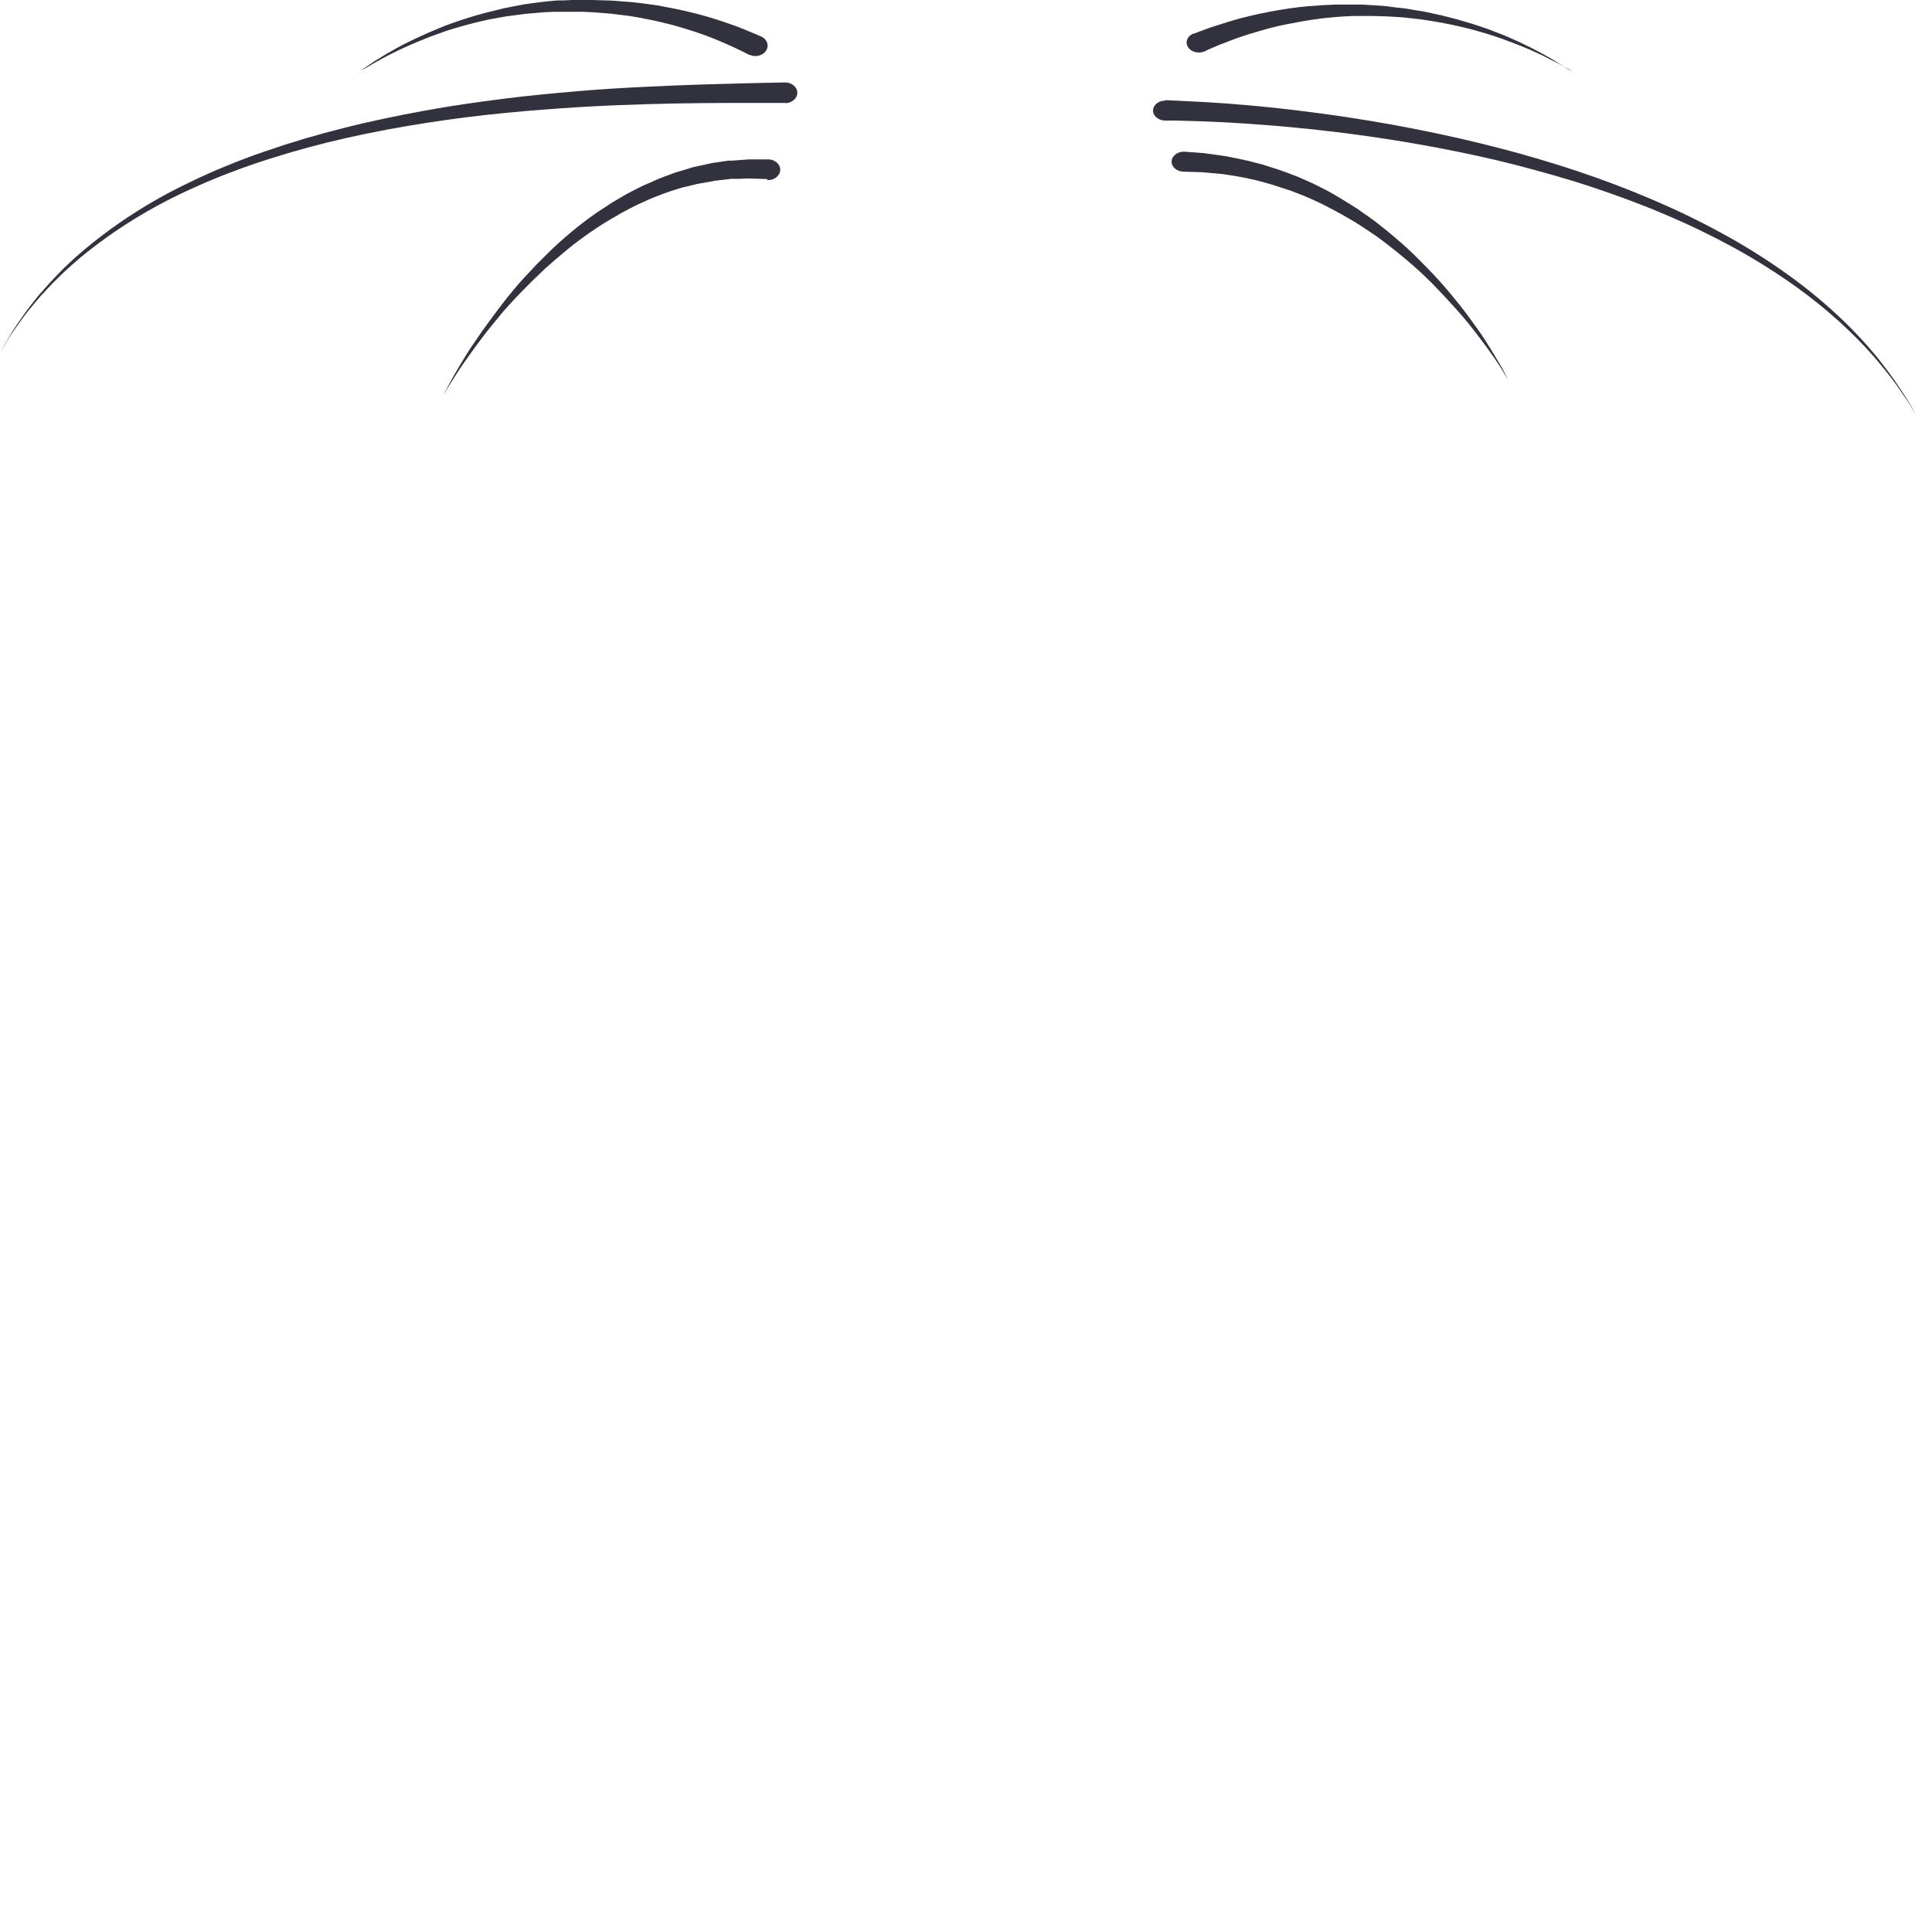
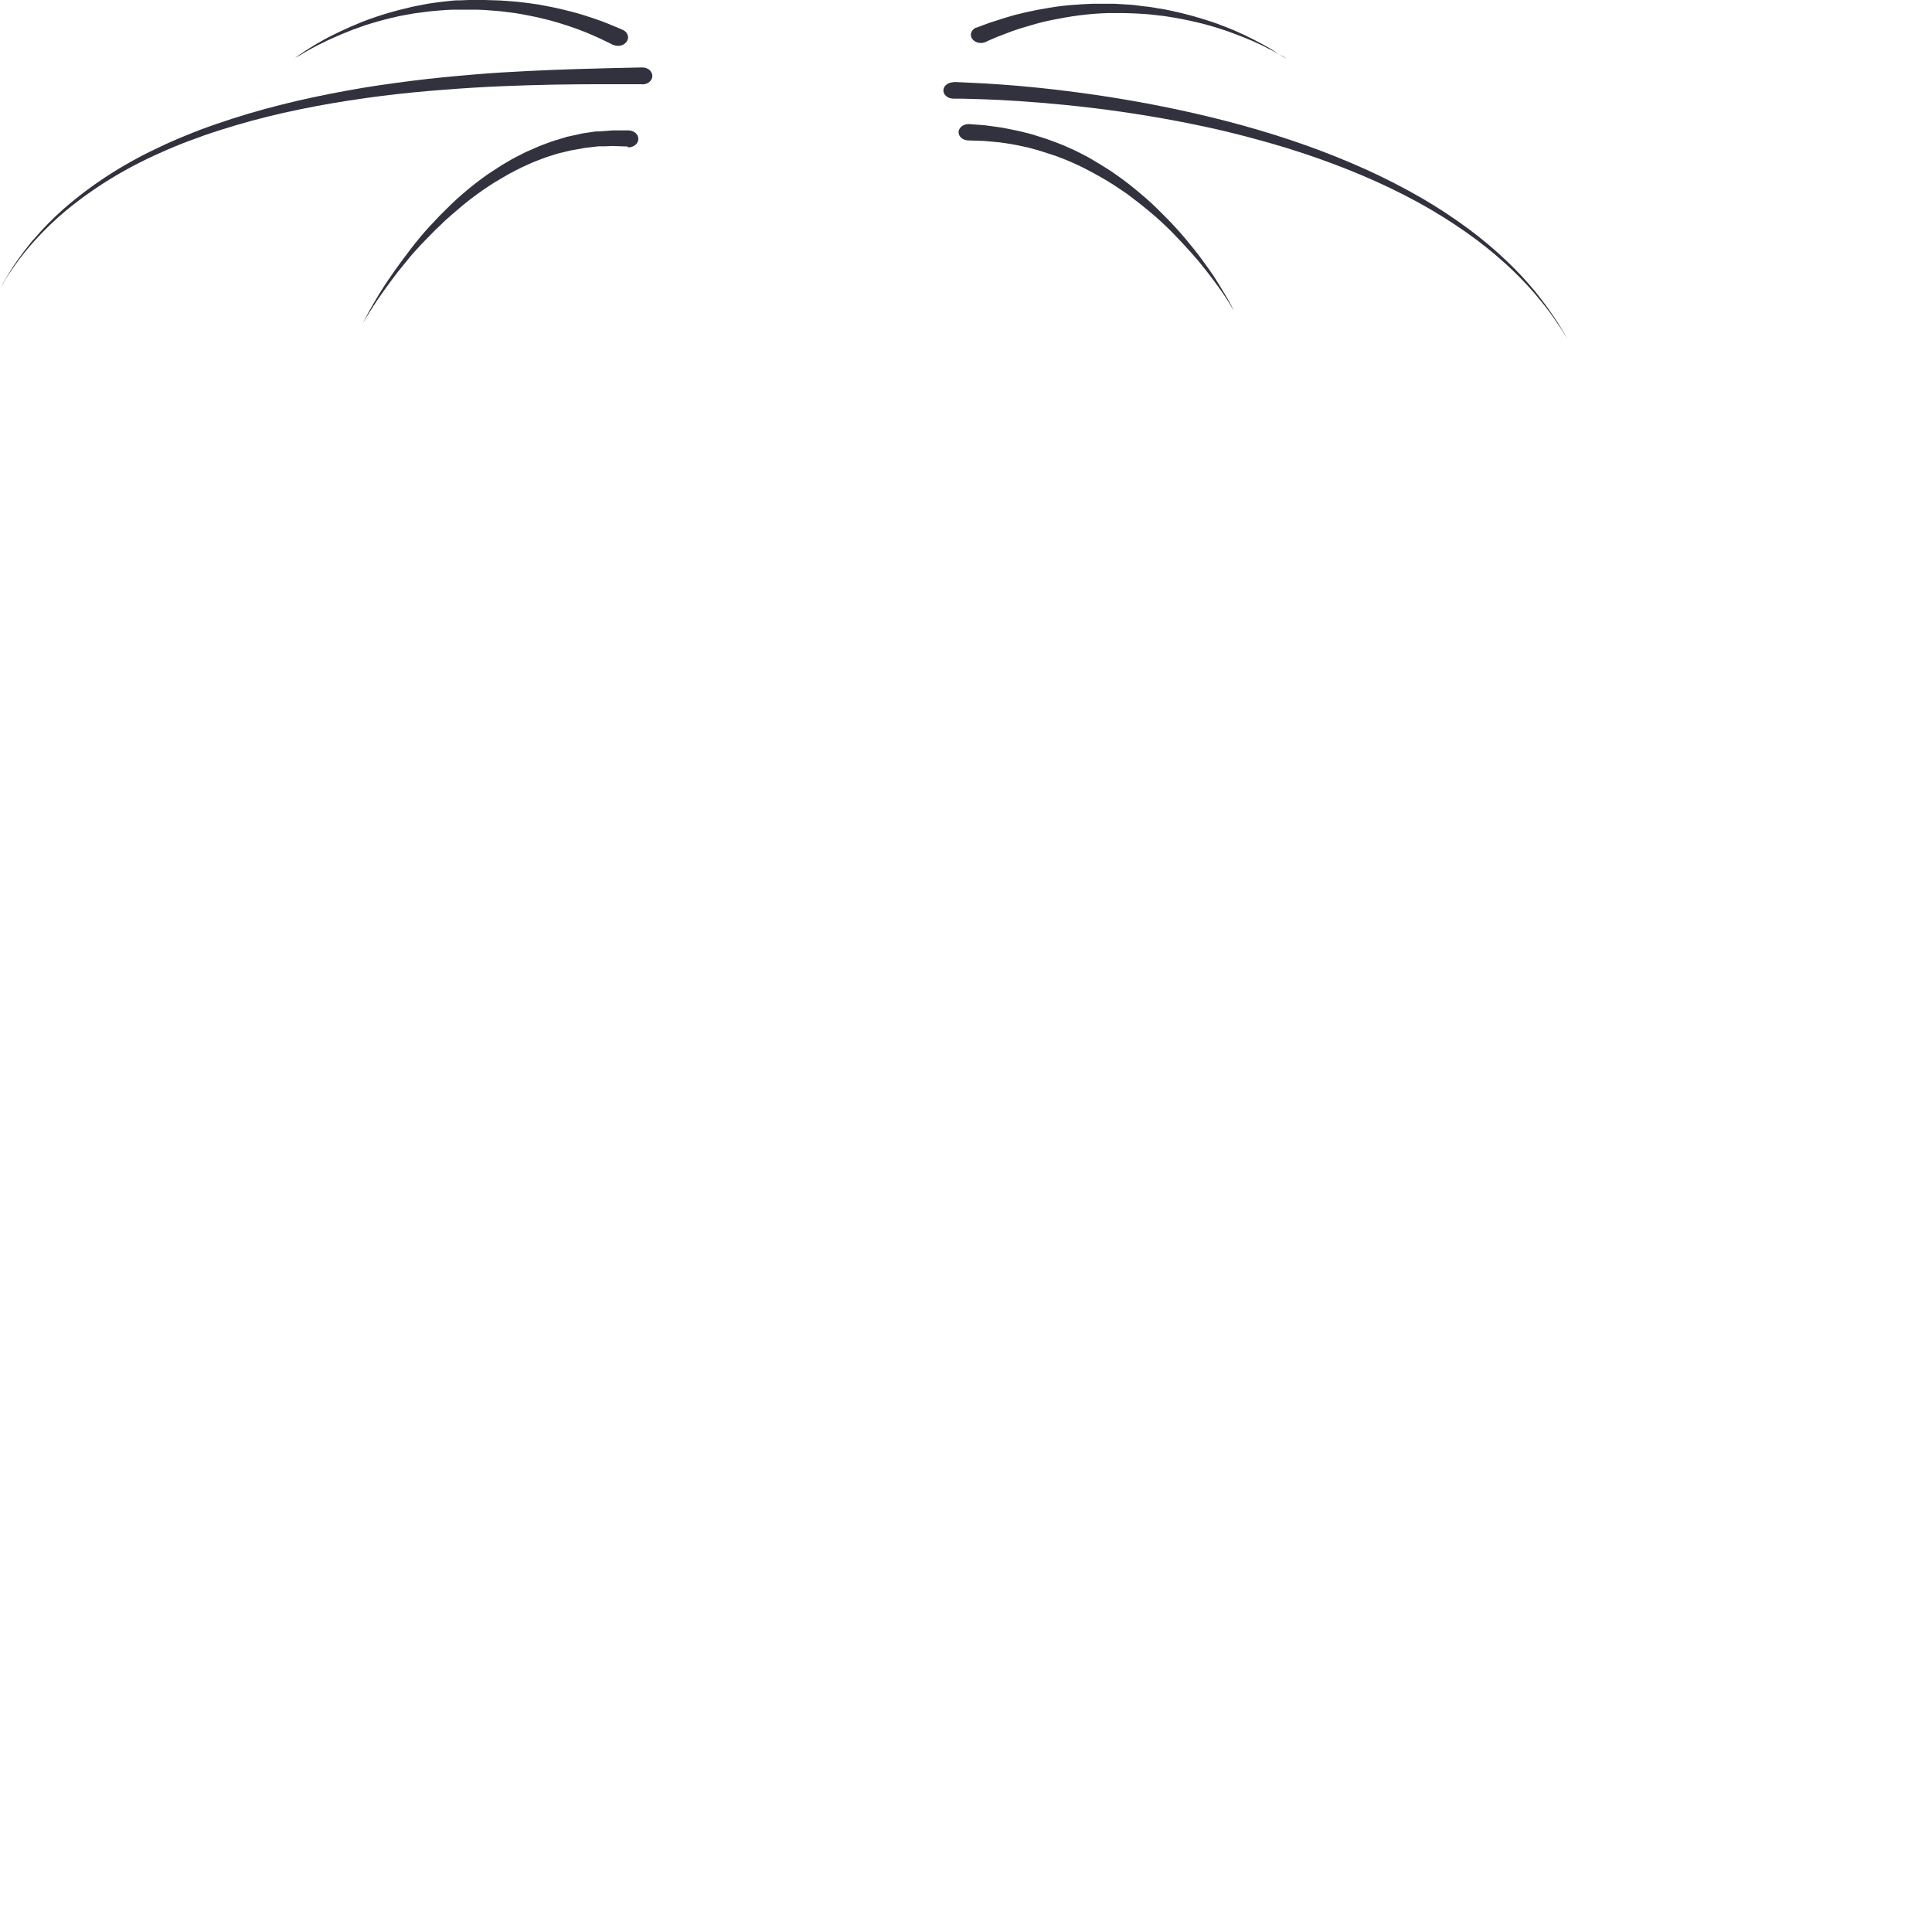
- <svg xmlns="http://www.w3.org/2000/svg" viewBox="0 0 180 180" fill-rule="evenodd" clip-rule="evenodd" stroke-linejoin="round" stroke-miterlimit="2">
+ <svg xmlns="http://www.w3.org/2000/svg" viewBox="0 0 220 220" fill-rule="evenodd" clip-rule="evenodd" stroke-linejoin="round" stroke-miterlimit="2">
  <path d="M108.567 9.335l.927.037 2.623.13c2.26.13 5.471.372 9.292.856 4.354.535 8.673 1.26 12.932 2.175 2.329.502 4.726 1.078 7.145 1.748 2.419.67 4.815 1.413 7.167 2.25a89.463 89.463 0 0 1 6.895 2.77 72.218 72.218 0 0 1 6.308 3.235 58.152 58.152 0 0 1 5.426 3.57 46.146 46.146 0 0 1 4.341 3.663 39.245 39.245 0 0 1 3.188 3.421l.61.781.566.744.497.688.43.632c.271.39.497.762.7 1.079.204.316.362.595.498.818l.384.688-.407-.67c-.135-.223-.293-.483-.52-.8-.226-.315-.452-.669-.723-1.06l-.452-.631-.52-.67-.588-.725-.633-.762a39.873 39.873 0 0 0-3.278-3.328 46.476 46.476 0 0 0-4.432-3.533 58.686 58.686 0 0 0-5.471-3.403 71.68 71.68 0 0 0-6.33-3.049c-2.216-.948-4.545-1.804-6.896-2.584-2.352-.781-4.77-1.45-7.145-2.064-2.374-.614-4.77-1.116-7.099-1.562-4.23-.802-8.51-1.415-12.82-1.84-3.775-.373-6.94-.559-9.156-.633l-2.555-.074h-.926c-.615-.006-1.12-.424-1.12-.93 0-.51.511-.93 1.13-.93h.035l-.023-.037z" fill="#31323d" fill-rule="nonzero" />
  <path d="M146.527 6.676l-.339-.204-.972-.54-1.537-.78a30.859 30.859 0 0 0-2.08-.912l-1.221-.464-.656-.242-.678-.223-.701-.223-.723-.205-.747-.204-.768-.186c-.52-.13-1.04-.223-1.583-.335-.542-.112-1.085-.186-1.628-.279-.542-.093-1.108-.13-1.673-.204-.565-.075-1.13-.093-1.695-.13-.566-.038-1.13-.038-1.696-.056h-1.696l-.836.037-.814.056c-.543.055-1.085.093-1.583.167-1.04.13-2.035.316-2.984.502-.95.186-1.809.409-2.6.65l-1.13.335-.995.335-1.606.614-.994.427-.34.168h-.022a1.337 1.337 0 0 1-.543.113c-.622 0-1.133-.42-1.133-.931 0-.34.227-.655.59-.819h.068l.385-.148 1.108-.41 1.74-.557 1.086-.316 1.22-.298a40.86 40.86 0 0 1 2.804-.539 27.98 27.98 0 0 1 3.165-.353c.543-.056 1.108-.056 1.673-.093h2.578l.882.056c.587.037 1.175.055 1.74.148.566.093 1.176.112 1.741.223.566.112 1.153.168 1.696.298.543.13 1.108.223 1.65.372.543.149 1.063.26 1.583.427l.769.224.746.241.723.242 1.357.52.633.26 1.198.54c.746.353 1.425.707 2.012 1.023.588.316 1.086.613 1.493.874l.927.595.406.204z" fill="#31323d" fill-rule="nonzero" />
  <path d="M110.353 14.132l1.764.13.972.13 1.153.168c.791.167 1.696.316 2.645.576l.724.186.746.242.768.242.77.278.79.298c.272.093.52.223.792.335l.791.353.791.39.792.41.768.446.77.464 1.152.726.362.26.746.52c.497.354.95.726 1.424 1.098.927.762 1.832 1.524 2.646 2.324.814.8 1.605 1.599 2.328 2.398.724.8 1.38 1.6 1.99 2.362.61.762 1.13 1.506 1.628 2.194.497.688.904 1.338 1.243 1.896.34.558.656 1.079.905 1.506.474.837.7 1.339.7 1.339s-.27-.483-.79-1.302c-.272-.409-.589-.892-.996-1.45a74.605 74.605 0 0 0-1.379-1.84 36.827 36.827 0 0 0-1.763-2.102 77.67 77.67 0 0 0-2.103-2.25 35.364 35.364 0 0 0-2.442-2.25 57.309 57.309 0 0 0-2.735-2.156l-1.47-.986-.746-.464-.384-.224-.385-.223-.768-.427-.77-.41-.768-.39-.768-.353-.77-.335-.768-.297c-.249-.093-.497-.205-.769-.28l-.746-.24-.746-.243-.723-.204-.701-.186-.678-.149c-.882-.204-1.741-.316-2.465-.427l-1.017-.093-.86-.075-1.763-.056c-.603-.02-1.085-.433-1.085-.93 0-.509.51-.929 1.13-.929h.113-.045z" fill="#31323d" fill-rule="nonzero" />
  <g>
    <path d="M73.166 9.59h-3.573c-2.26 0-5.494 0-9.337.116-1.922.058-4.024.135-6.217.27-2.194.135-4.522.308-6.919.54-2.396.232-4.86.54-7.348.926-2.487.386-4.996.85-7.483 1.409a85.613 85.613 0 0 0-7.303 1.987 65.19 65.19 0 0 0-3.482 1.216 53.59 53.59 0 0 0-3.3 1.37c-3.912 1.727-7.507 3.93-10.672 6.54a34.181 34.181 0 0 0-3.504 3.358c-.25.251-.453.521-.679.772l-.61.733-.543.695-.474.656c-.294.405-.543.79-.77 1.119l-.293.463-.226.386-.43.714.407-.714.226-.386.272-.463c.203-.328.43-.714.723-1.138l.452-.657.52-.713c.181-.251.385-.502.588-.753.204-.25.407-.54.656-.791a33.96 33.96 0 0 1 3.414-3.473c3.117-2.717 6.68-5.03 10.58-6.87a54.076 54.076 0 0 1 3.302-1.466 59.11 59.11 0 0 1 3.481-1.312 86.165 86.165 0 0 1 7.326-2.18c2.487-.637 5.019-1.158 7.528-1.62 2.51-.464 4.997-.811 7.416-1.12 2.42-.309 4.748-.521 6.986-.714 2.239-.193 4.341-.309 6.286-.405 3.888-.193 7.144-.27 9.405-.328l3.55-.077h.033c.62 0 1.13.436 1.13.964 0 .52-.488.95-1.096.965h-.022v-.02z" fill="#31323d" fill-rule="nonzero" />
    <path d="M33.6 6.58l.34-.232.971-.656.724-.444.407-.25.452-.251c.61-.367 1.334-.733 2.148-1.12l1.266-.578 1.38-.58a39.16 39.16 0 0 1 3.097-1.041l.836-.232.86-.212.858-.212.882-.174.904-.173.905-.135.927-.116.927-.097.475-.038h.474L53.338 0h1.854l1.83.058 1.787.135c.588.077 1.153.116 1.718.212l.837.116.791.154c1.063.193 2.035.425 2.94.657.904.231 1.718.501 2.418.733l.995.347.837.328 1.153.482.407.174c.375.166.612.498.612.859 0 .53-.51.966-1.132.966-.181 0-.36-.036-.52-.108h-.068l-.362-.193-1.04-.501-.769-.348-.904-.385a30.6 30.6 0 0 0-2.238-.81c-.837-.271-1.741-.541-2.736-.773l-.746-.173-.769-.155c-.52-.115-1.062-.193-1.605-.29l-1.696-.211-1.74-.135-.882-.039h-2.69l-.905.039-.904.077-.882.077-.882.116-.882.115-.859.155-.836.154-.837.193a39.99 39.99 0 0 0-3.097.868l-1.402.502-1.289.521c-.814.347-1.56.675-2.193 1.003l-.475.232-.43.231-.745.406-1.018.598-.384.193z" fill="#31323d" fill-rule="nonzero" />
    <path d="M71.461 16.682l-1.763-.058-.86.039h-.745l-.272.038-1.175.135-1.289.232-.34.058-.338.077-.701.174c-.498.096-.972.27-1.47.424-.497.154-.995.367-1.515.56l-.384.154-.384.174-.769.347-.769.386-.768.405-1.515.888c-1.02.638-2.001 1.321-2.94 2.045l-.7.56-.678.578c-.453.367-.882.772-1.334 1.158l-1.244 1.196c-.384.406-.791.791-1.176 1.197l-.565.598-.542.598c-.362.386-.679.791-.995 1.177l-.927 1.138-.814 1.081c-.52.695-.972 1.35-1.38 1.93-.406.578-.723 1.1-.994 1.524-.543.849-.814 1.35-.814 1.35s.249-.52.724-1.389a52.6 52.6 0 0 1 .904-1.563c.362-.598.769-1.273 1.266-1.987l.769-1.12.859-1.176c.294-.405.61-.81.927-1.235l.497-.637.52-.637c.34-.424.724-.849 1.108-1.273l1.198-1.274c.43-.405.837-.849 1.266-1.254l.656-.617.678-.598a36.249 36.249 0 0 1 2.894-2.258l1.538-1.003.791-.463c.271-.155.52-.31.791-.444l.792-.405.384-.193.407-.174c.543-.231 1.04-.482 1.583-.675.542-.193 1.04-.405 1.56-.54l.768-.232.362-.116.362-.077 1.402-.309 1.288-.193.294-.038h.294l.565-.039 1.018-.077h1.797c.62 0 1.13.436 1.13.965 0 .525-.504.959-1.119.964h-.067l-.046-.096z" fill="#31323d" fill-rule="nonzero" />
  </g>
</svg>
